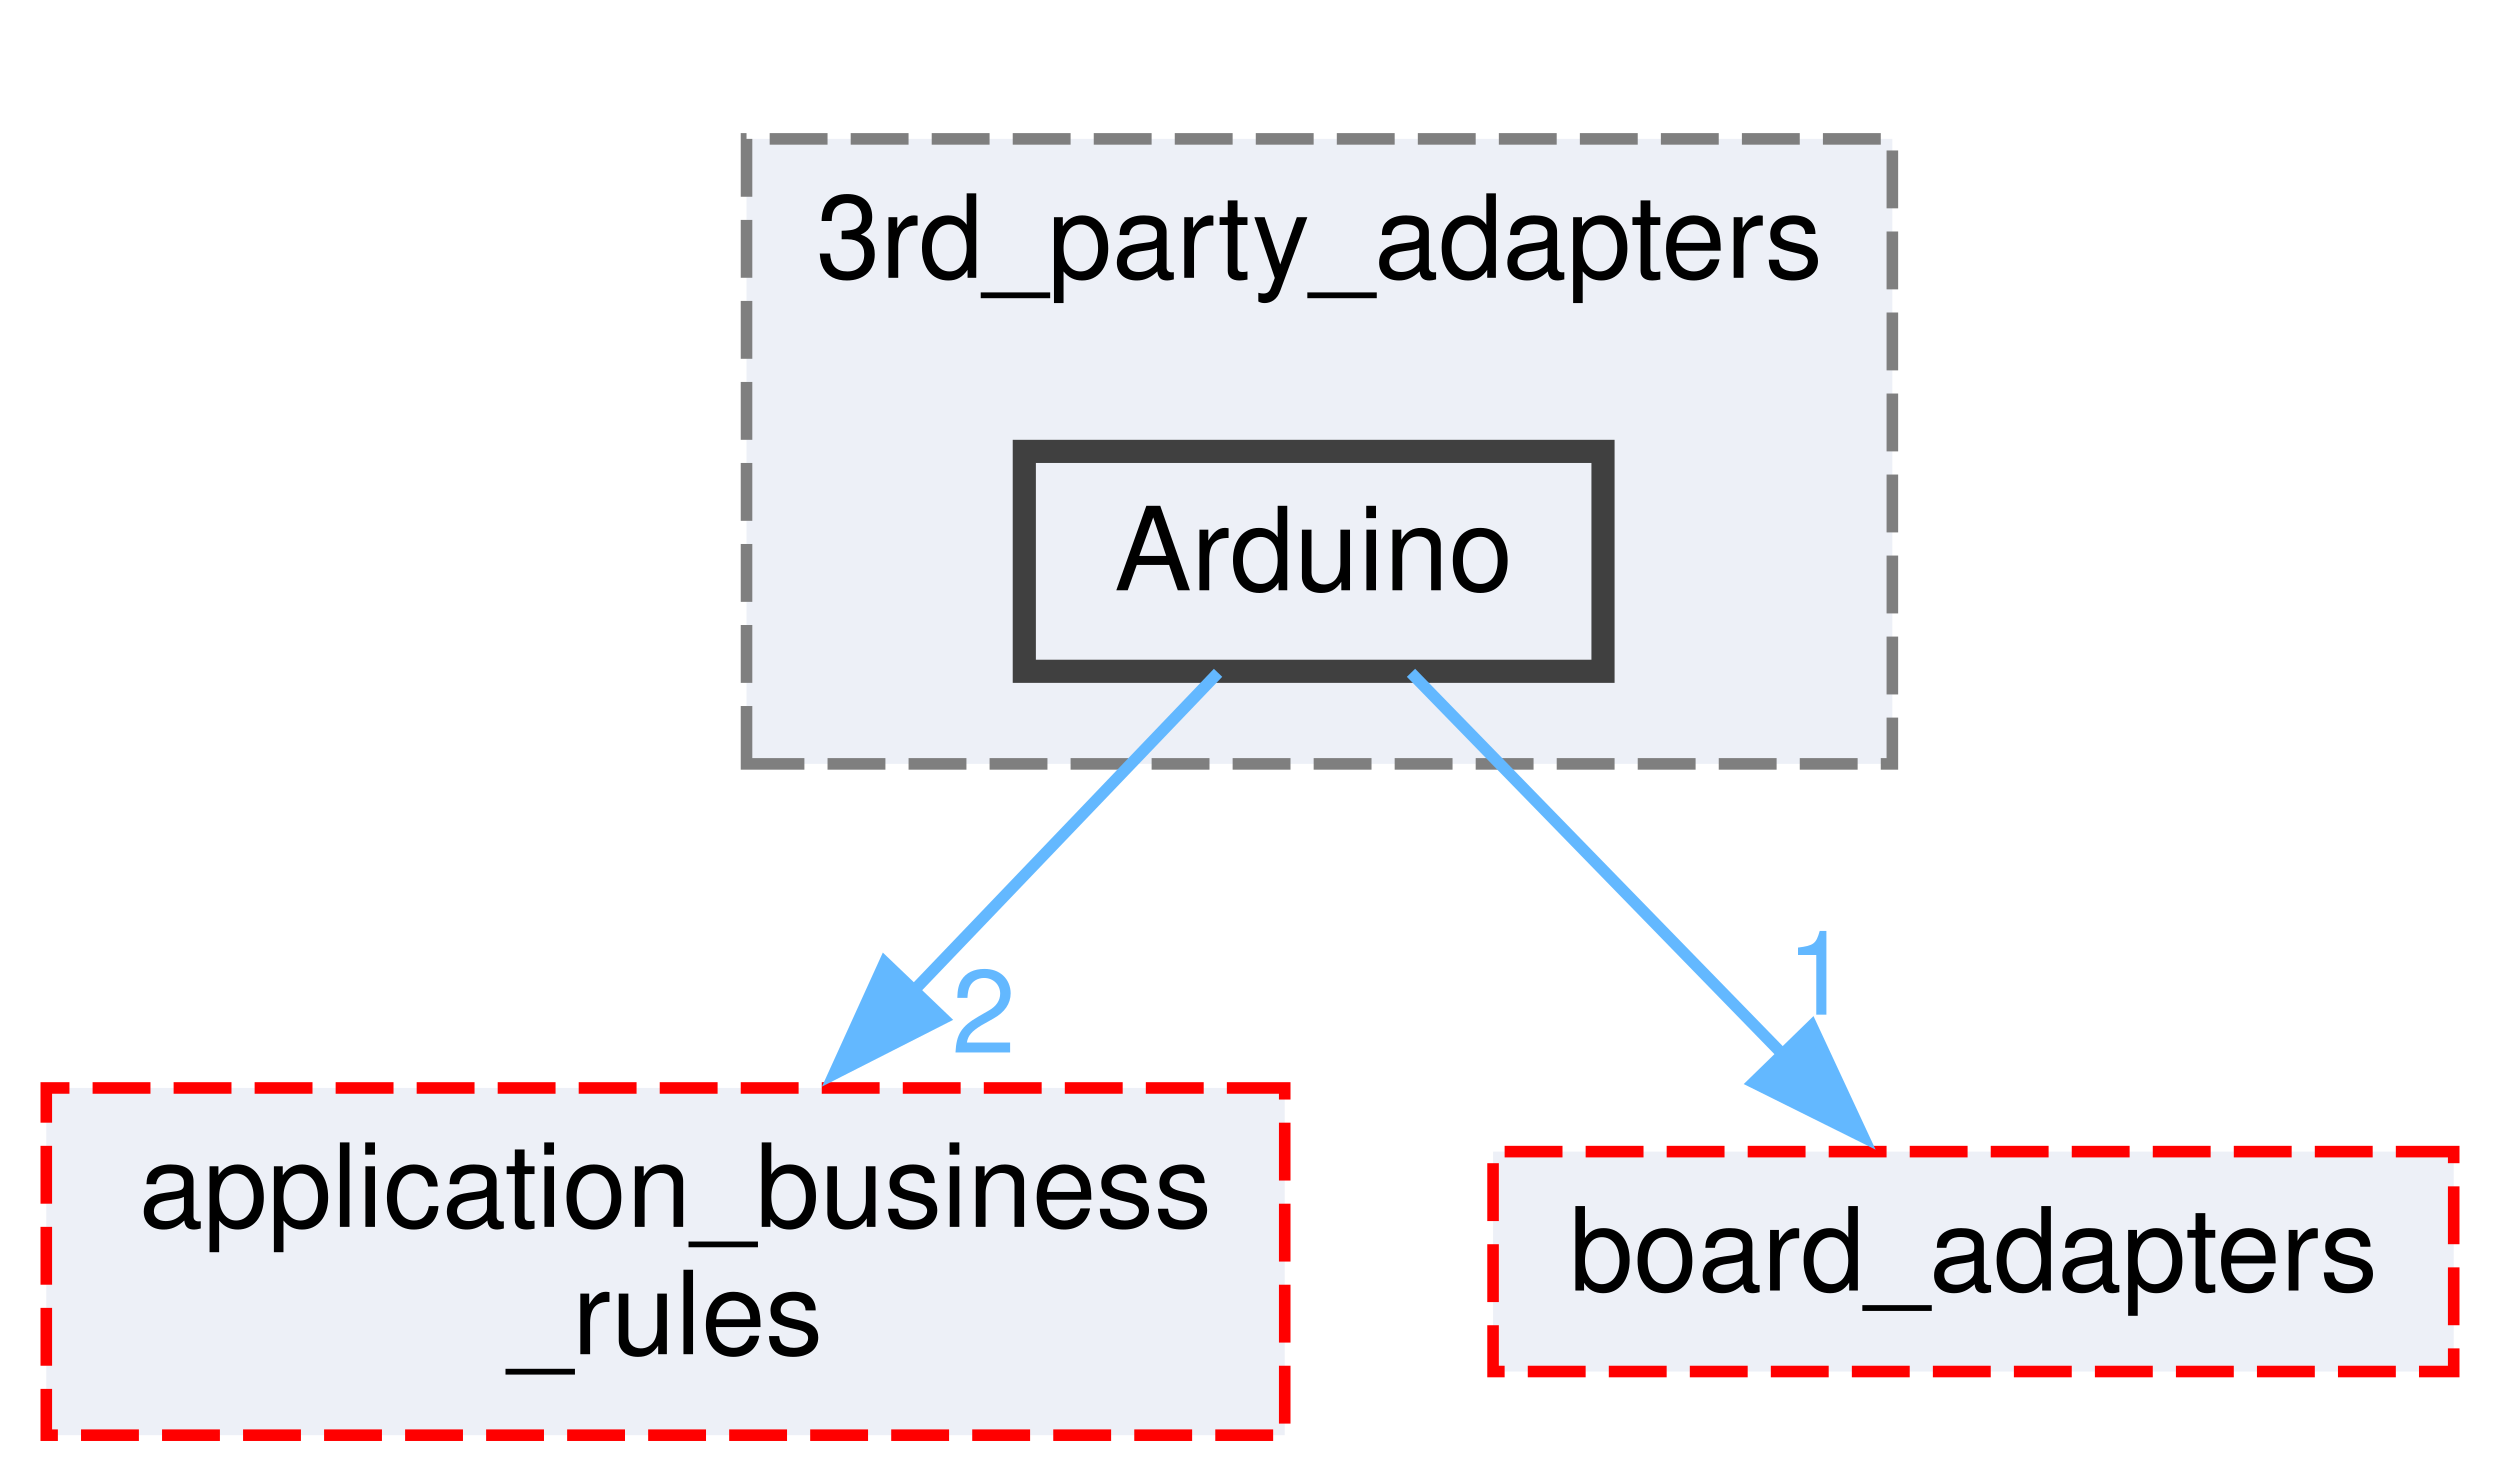
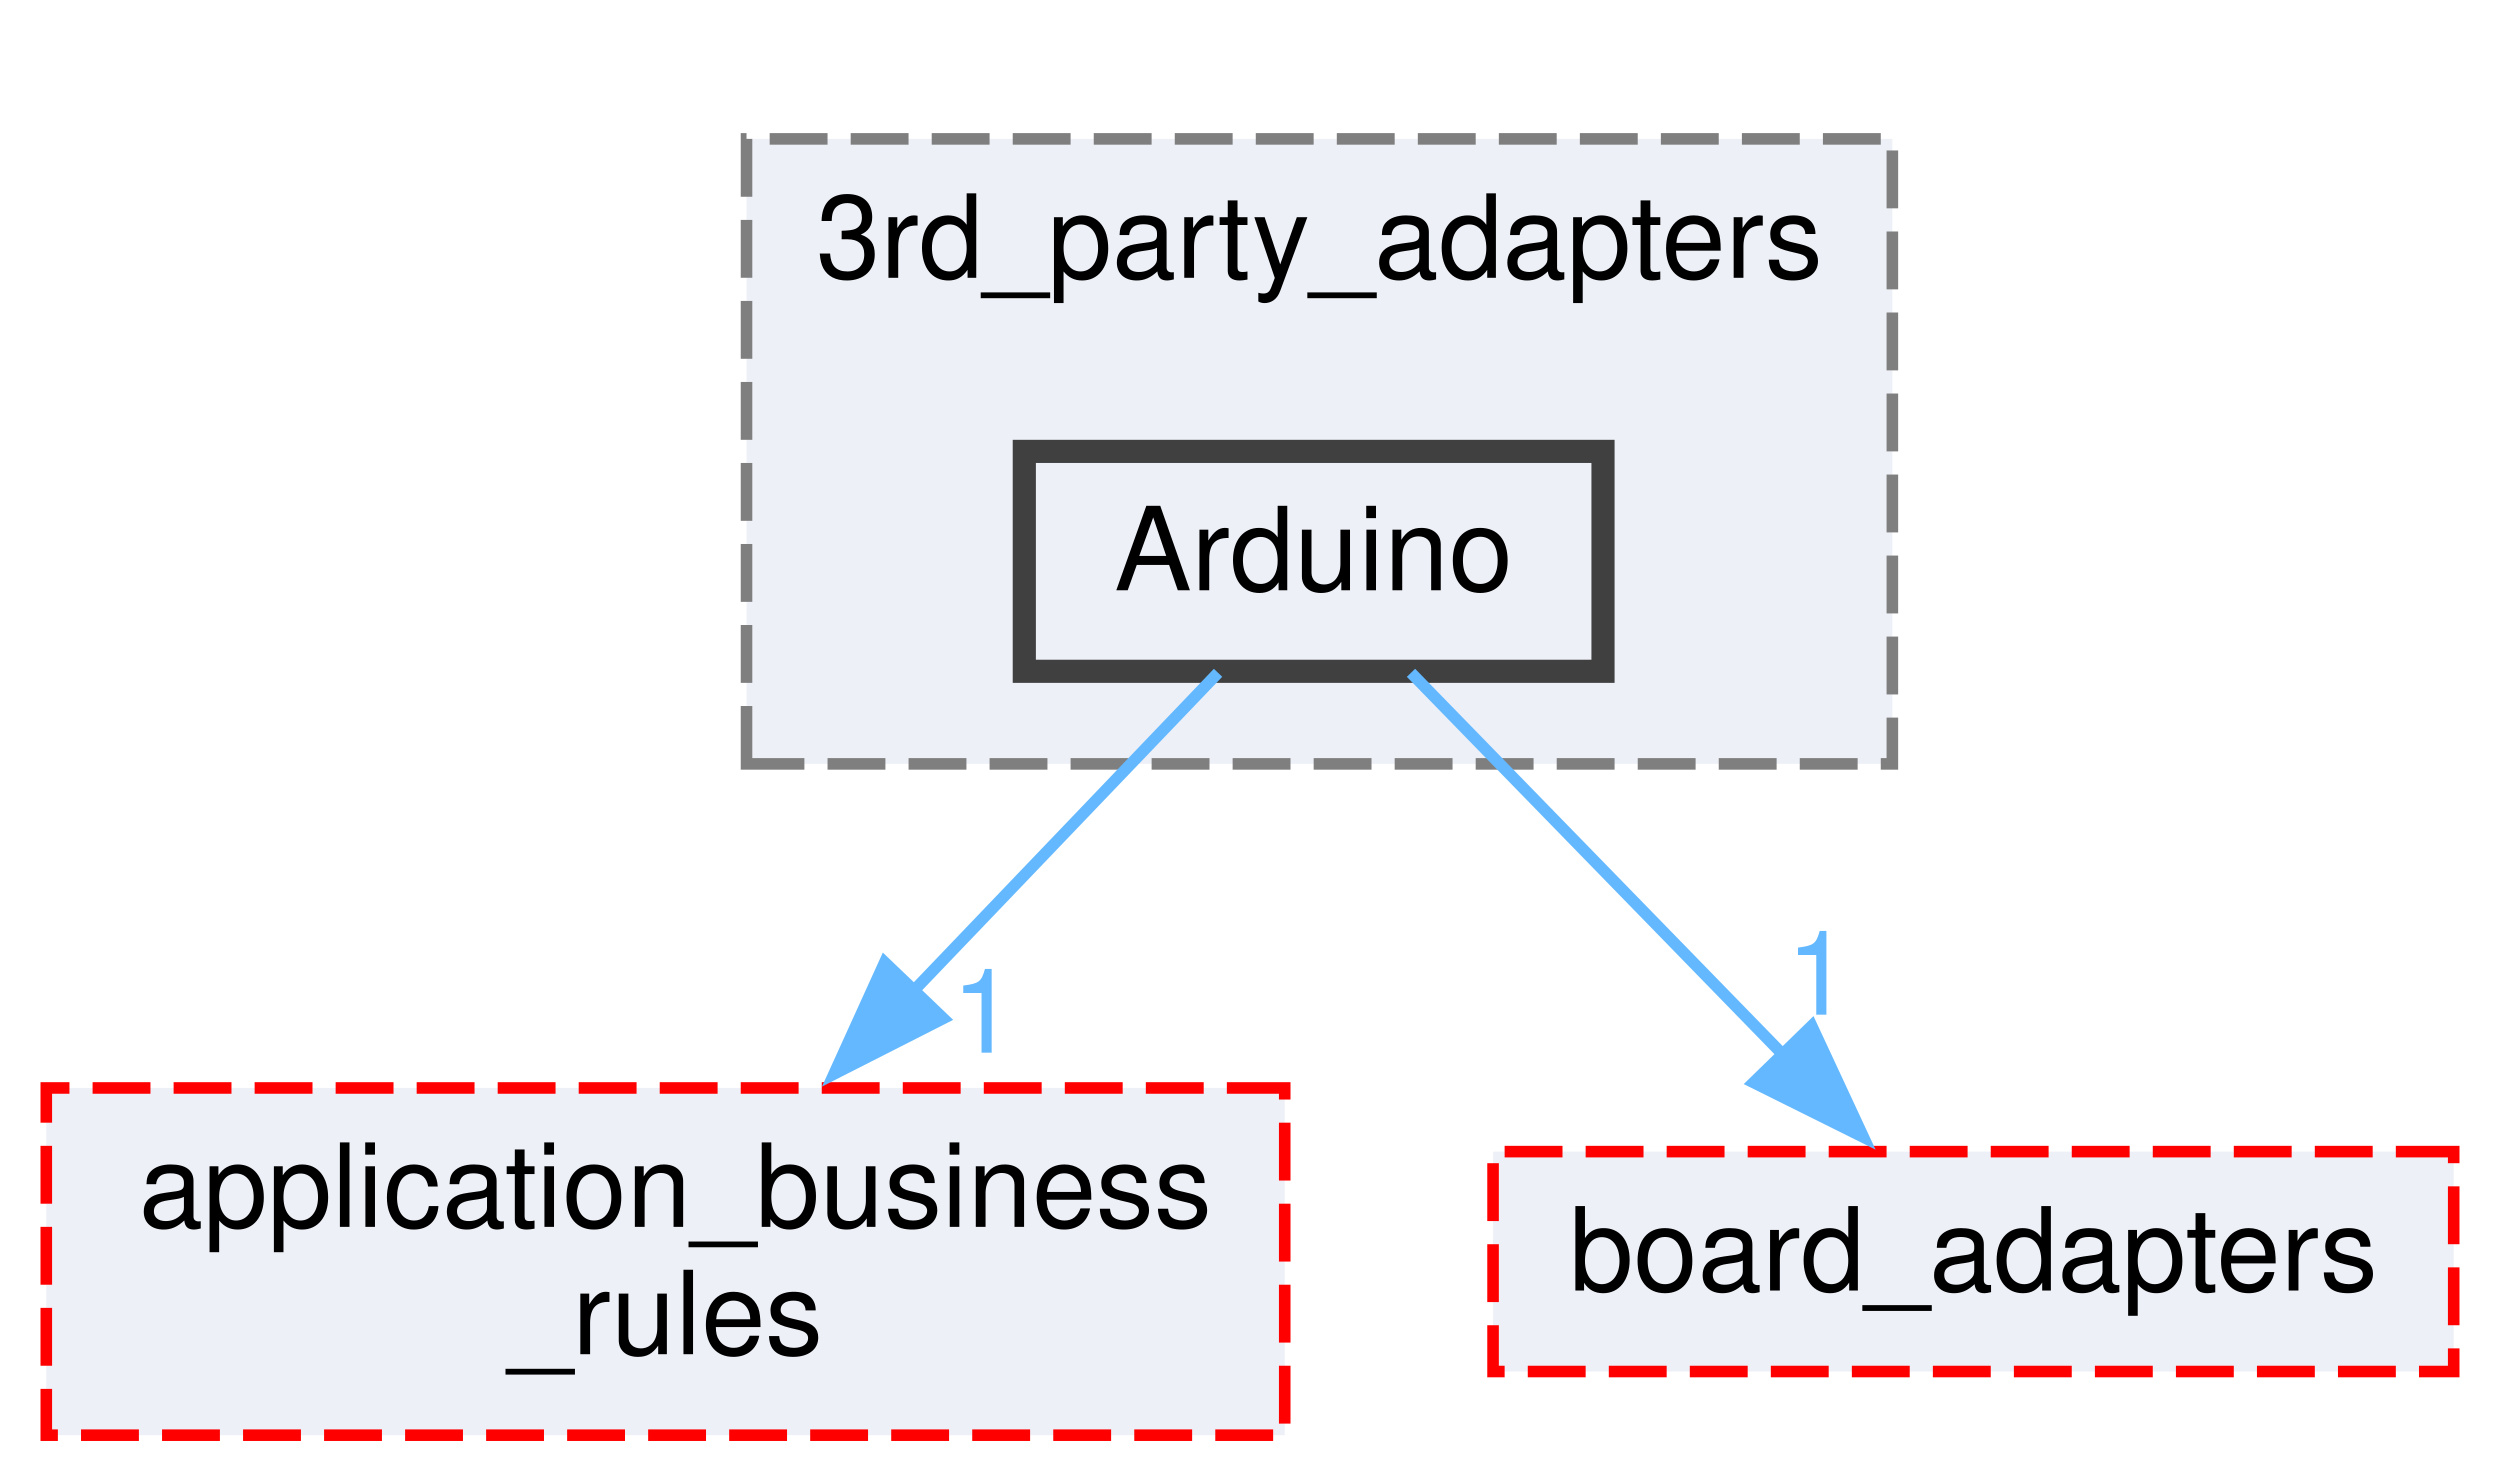
<svg xmlns="http://www.w3.org/2000/svg" xmlns:xlink="http://www.w3.org/1999/xlink" width="216pt" height="128pt" viewBox="0.00 0.00 216.00 128.00">
  <g id="graph0" class="graph" transform="scale(1 1) rotate(0) translate(4 124)">
    <g id="clust1" class="cluster">
      <g id="a_clust1">
        <a xlink:href="dir_e75212beacfa7863df067e044f07f232.xhtml" target="_top" xlink:title="Package 3rd Party Adapters.">
          <polygon fill="#edf0f7" stroke="#7f7f7f" stroke-dasharray="5,2" points="60.5,-58 60.5,-112 159.5,-112 159.5,-58 60.5,-58" />
          <text text-anchor="middle" x="110" y="-100" font-family="Helvetica,sans-Serif" font-size="10.00">3rd_party_adapters</text>
        </a>
      </g>
    </g>
    <g id="node1" class="node">
      <g id="a_node1">
        <a xlink:href="dir_e5c908e09902ac05aca8138811a01df8.xhtml" target="_top" xlink:title="Arduino">
          <polygon fill="#edf0f7" stroke="#404040" stroke-width="2" points="134.5,-85 84.5,-85 84.5,-66 134.5,-66 134.5,-85" />
          <text text-anchor="middle" x="109.5" y="-73" font-family="Helvetica,sans-Serif" font-size="10.00">Arduino</text>
        </a>
      </g>
    </g>
    <g id="node2" class="node">
      <g id="a_node2">
        <a xlink:href="dir_6dbb42d2342d9d7292a192bc1d024acc.xhtml" target="_top" xlink:title="Package Application Business Rules.">
          <polygon fill="#edf0f7" stroke="red" stroke-dasharray="5,2" points="107,-30 0,-30 0,0 107,0 107,-30" />
          <text text-anchor="start" x="8" y="-18" font-family="Helvetica,sans-Serif" font-size="10.00">application_business</text>
          <text text-anchor="middle" x="53.5" y="-7" font-family="Helvetica,sans-Serif" font-size="10.00">_rules</text>
        </a>
      </g>
    </g>
    <g id="edge1" class="edge">
      <path fill="none" stroke="#63b8ff" d="M101.24,-65.87C94.27,-58.59 83.99,-47.85 74.75,-38.2" />
      <polygon fill="#63b8ff" stroke="#63b8ff" points="77.5,-36.01 68.06,-31.21 72.44,-40.85 77.5,-36.01" />
      <g id="a_edge1-headlabel">
-         <a xlink:href="dir_000002_000001.xhtml" target="_top" xlink:title="2">
-           <text text-anchor="middle" x="80.99" y="-33.05" font-family="Helvetica,sans-Serif" font-size="10.00" fill="#63b8ff">2</text>
+         <a xlink:href="dir_000002_000001.xhtml" target="_top" xlink:title="1">
+           <text text-anchor="middle" x="80.99" y="-33.05" font-family="Helvetica,sans-Serif" font-size="10.00" fill="#63b8ff">1</text>
        </a>
      </g>
    </g>
    <g id="node3" class="node">
      <g id="a_node3">
        <a xlink:href="dir_b49365647f74dff1c8dd1e88d29293e4.xhtml" target="_top" xlink:title="Package Board Adapters.">
          <polygon fill="#edf0f7" stroke="red" stroke-dasharray="5,2" points="208,-24.5 125,-24.5 125,-5.5 208,-5.5 208,-24.5" />
          <text text-anchor="middle" x="166.5" y="-12.5" font-family="Helvetica,sans-Serif" font-size="10.00">board_adapters</text>
        </a>
      </g>
    </g>
    <g id="edge2" class="edge">
      <path fill="none" stroke="#63b8ff" d="M117.91,-65.87C126.41,-57.14 139.77,-43.43 150.33,-32.59" />
      <polygon fill="#63b8ff" stroke="#63b8ff" points="152.53,-35.36 157,-25.75 147.51,-30.47 152.53,-35.36" />
      <g id="a_edge2-headlabel">
        <a xlink:href="dir_000002_000003.xhtml" target="_top" xlink:title="1">
          <text text-anchor="middle" x="153.11" y="-36.33" font-family="Helvetica,sans-Serif" font-size="10.00" fill="#63b8ff">1</text>
        </a>
      </g>
    </g>
  </g>
</svg>
